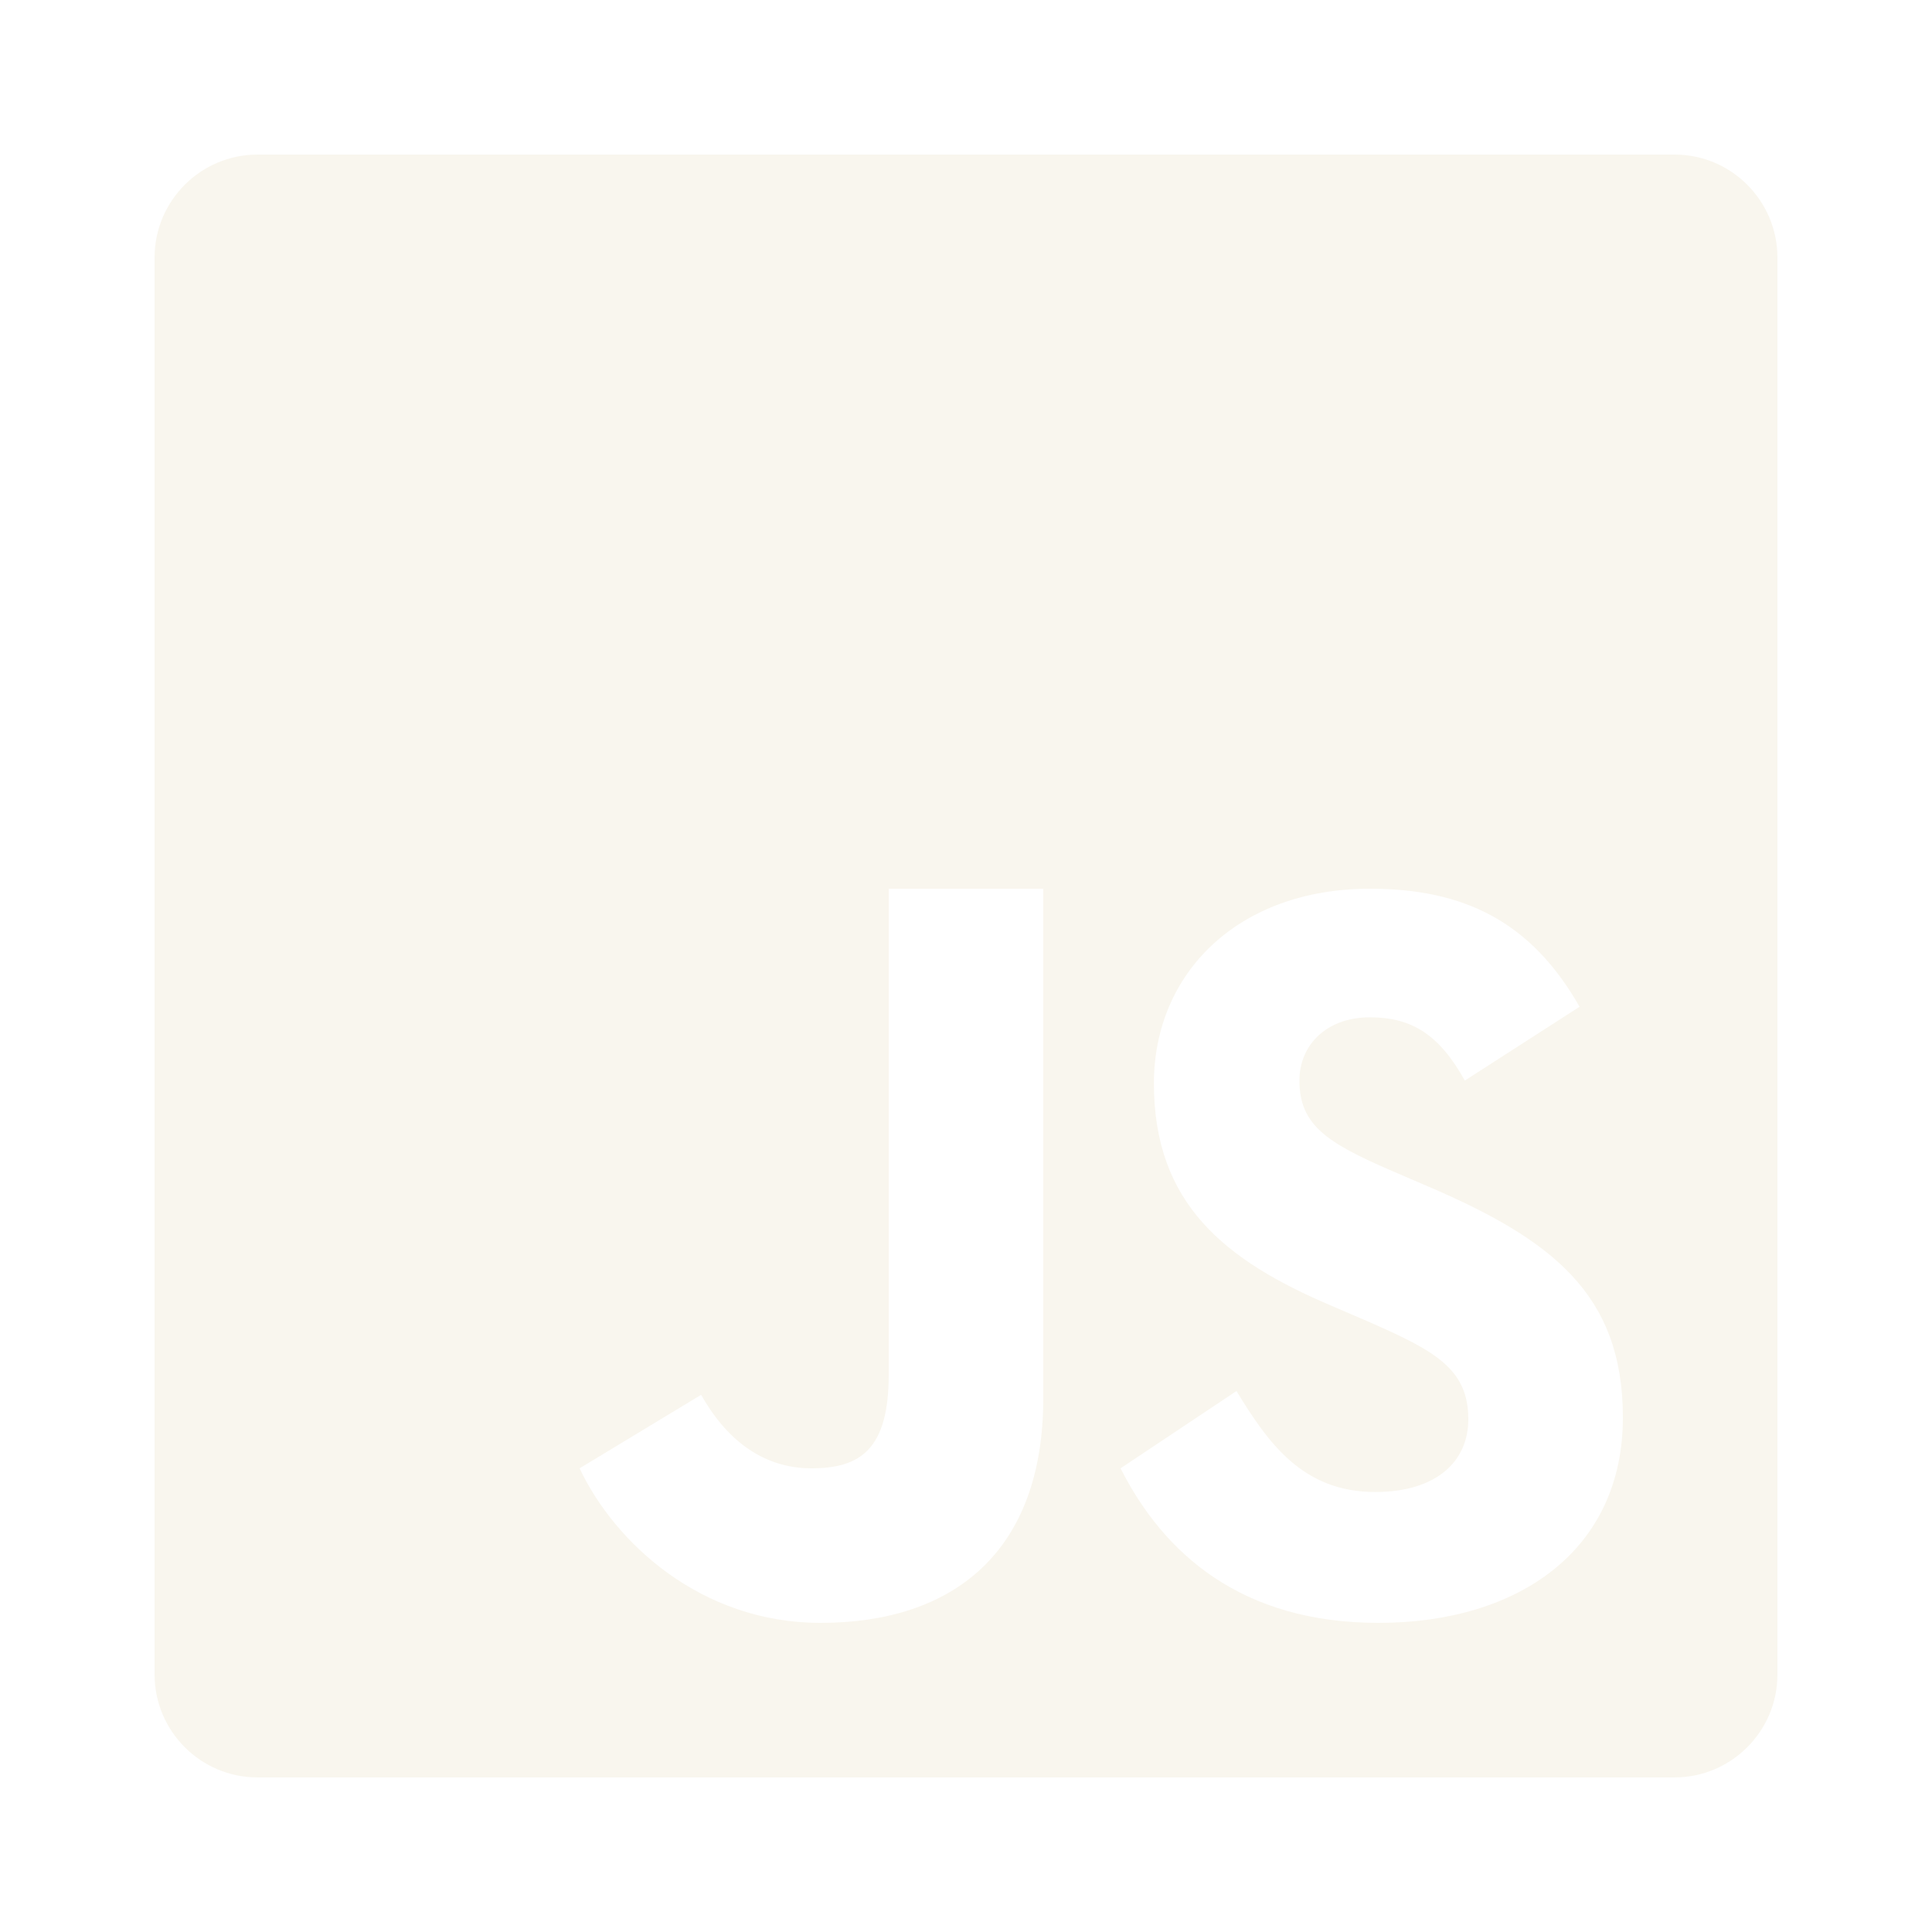
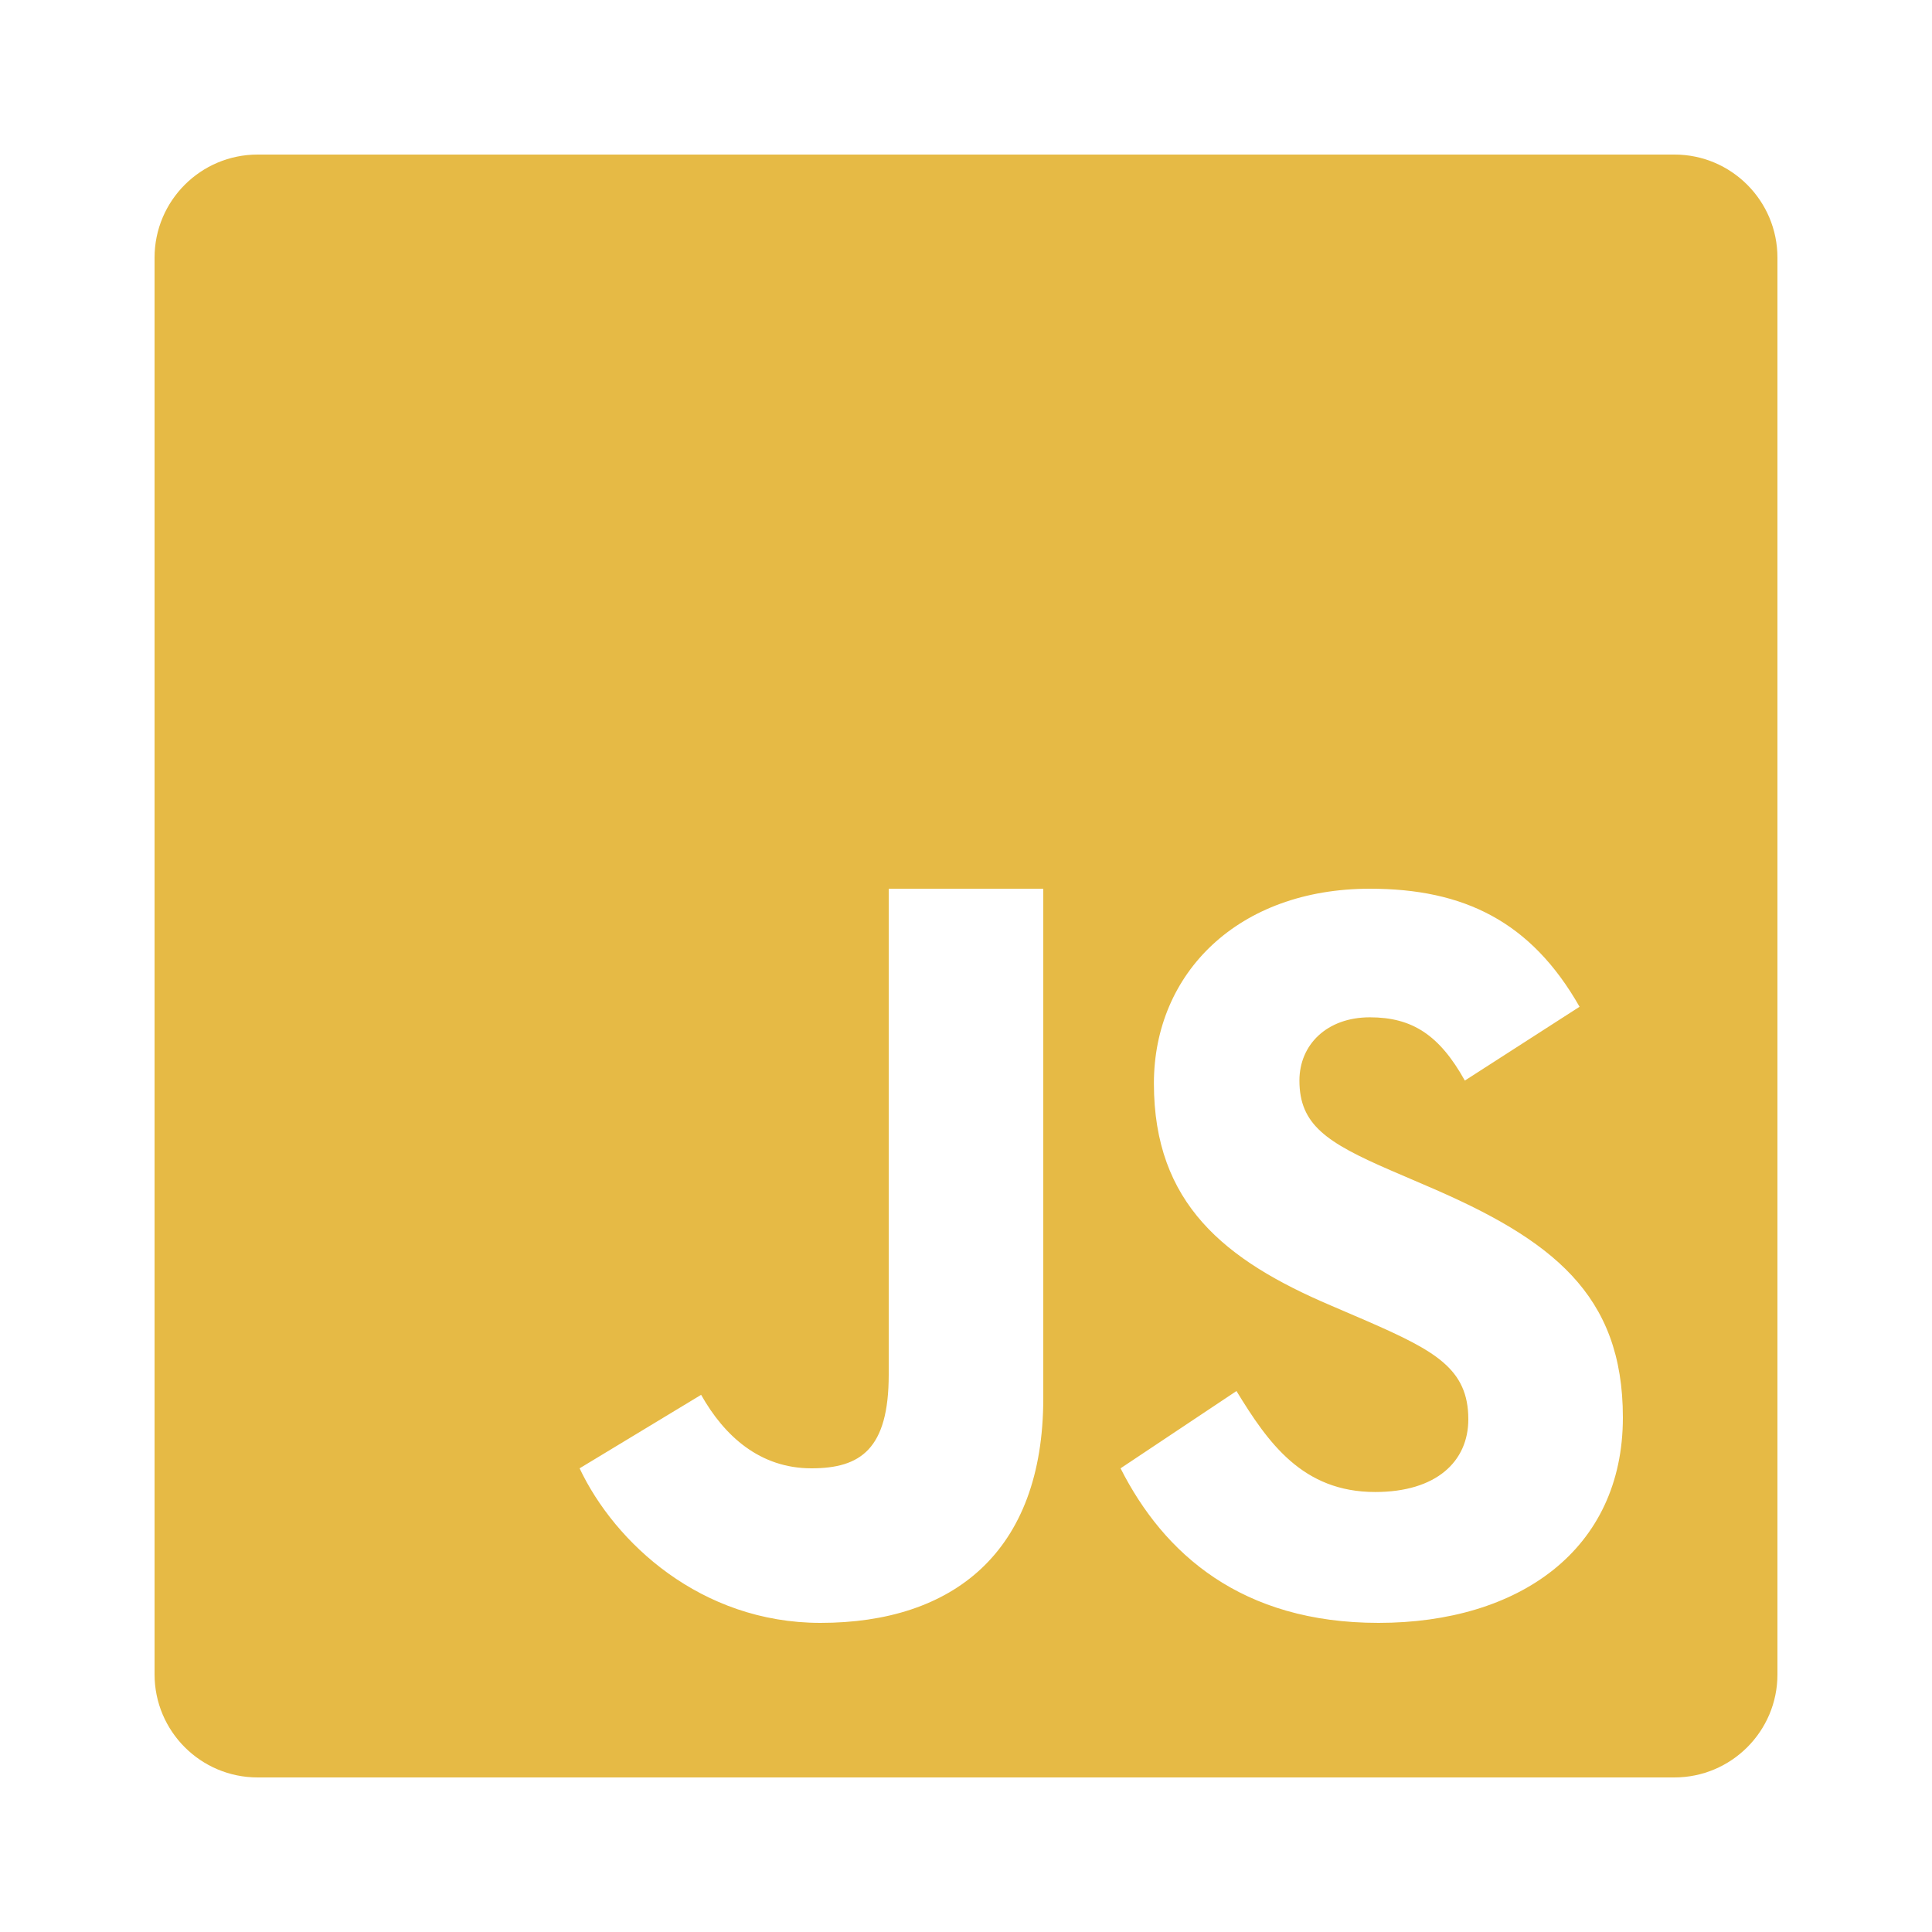
- <svg xmlns="http://www.w3.org/2000/svg" fill="#F9F6EE" viewBox="0 0 50 50" width="70px" height="70px">
+ <svg xmlns="http://www.w3.org/2000/svg" fill="#E6BA45" viewBox="0 0 50 50" width="70px" height="70px">
  <path d="M 43.336 4 L 6.668 4 C 5.195 4 4 5.195 4 6.668 L 4 43.332 C 4 44.805 5.195 46 6.668 46 L 43.332 46 C 44.805 46 46 44.805 46 43.336 L 46 6.668 C 46 5.195 44.805 4 43.336 4 Z M 27 36.184 C 27 40.18 24.656 42 21.234 42 C 18.141 42 15.91 39.926 15 38 L 18.145 36.098 C 18.75 37.172 19.672 38 21 38 C 22.27 38 23 37.504 23 35.574 L 23 23 L 27 23 Z M 35.676 42 C 32.133 42 30.121 40.215 29 38 L 32 36 C 32.816 37.336 33.707 38.613 35.59 38.613 C 37.172 38.613 38 37.824 38 36.73 C 38 35.426 37.141 34.961 35.402 34.199 L 34.449 33.789 C 31.695 32.617 29.863 31.148 29.863 28.039 C 29.863 25.18 32.047 23 35.453 23 C 37.879 23 39.621 23.844 40.879 26.055 L 37.91 27.965 C 37.254 26.789 36.551 26.328 35.453 26.328 C 34.336 26.328 33.629 27.039 33.629 27.965 C 33.629 29.109 34.336 29.57 35.973 30.281 L 36.926 30.691 C 40.172 32.078 42 33.496 42 36.684 C 42 40.117 39.301 42 35.676 42 Z" />
</svg>
